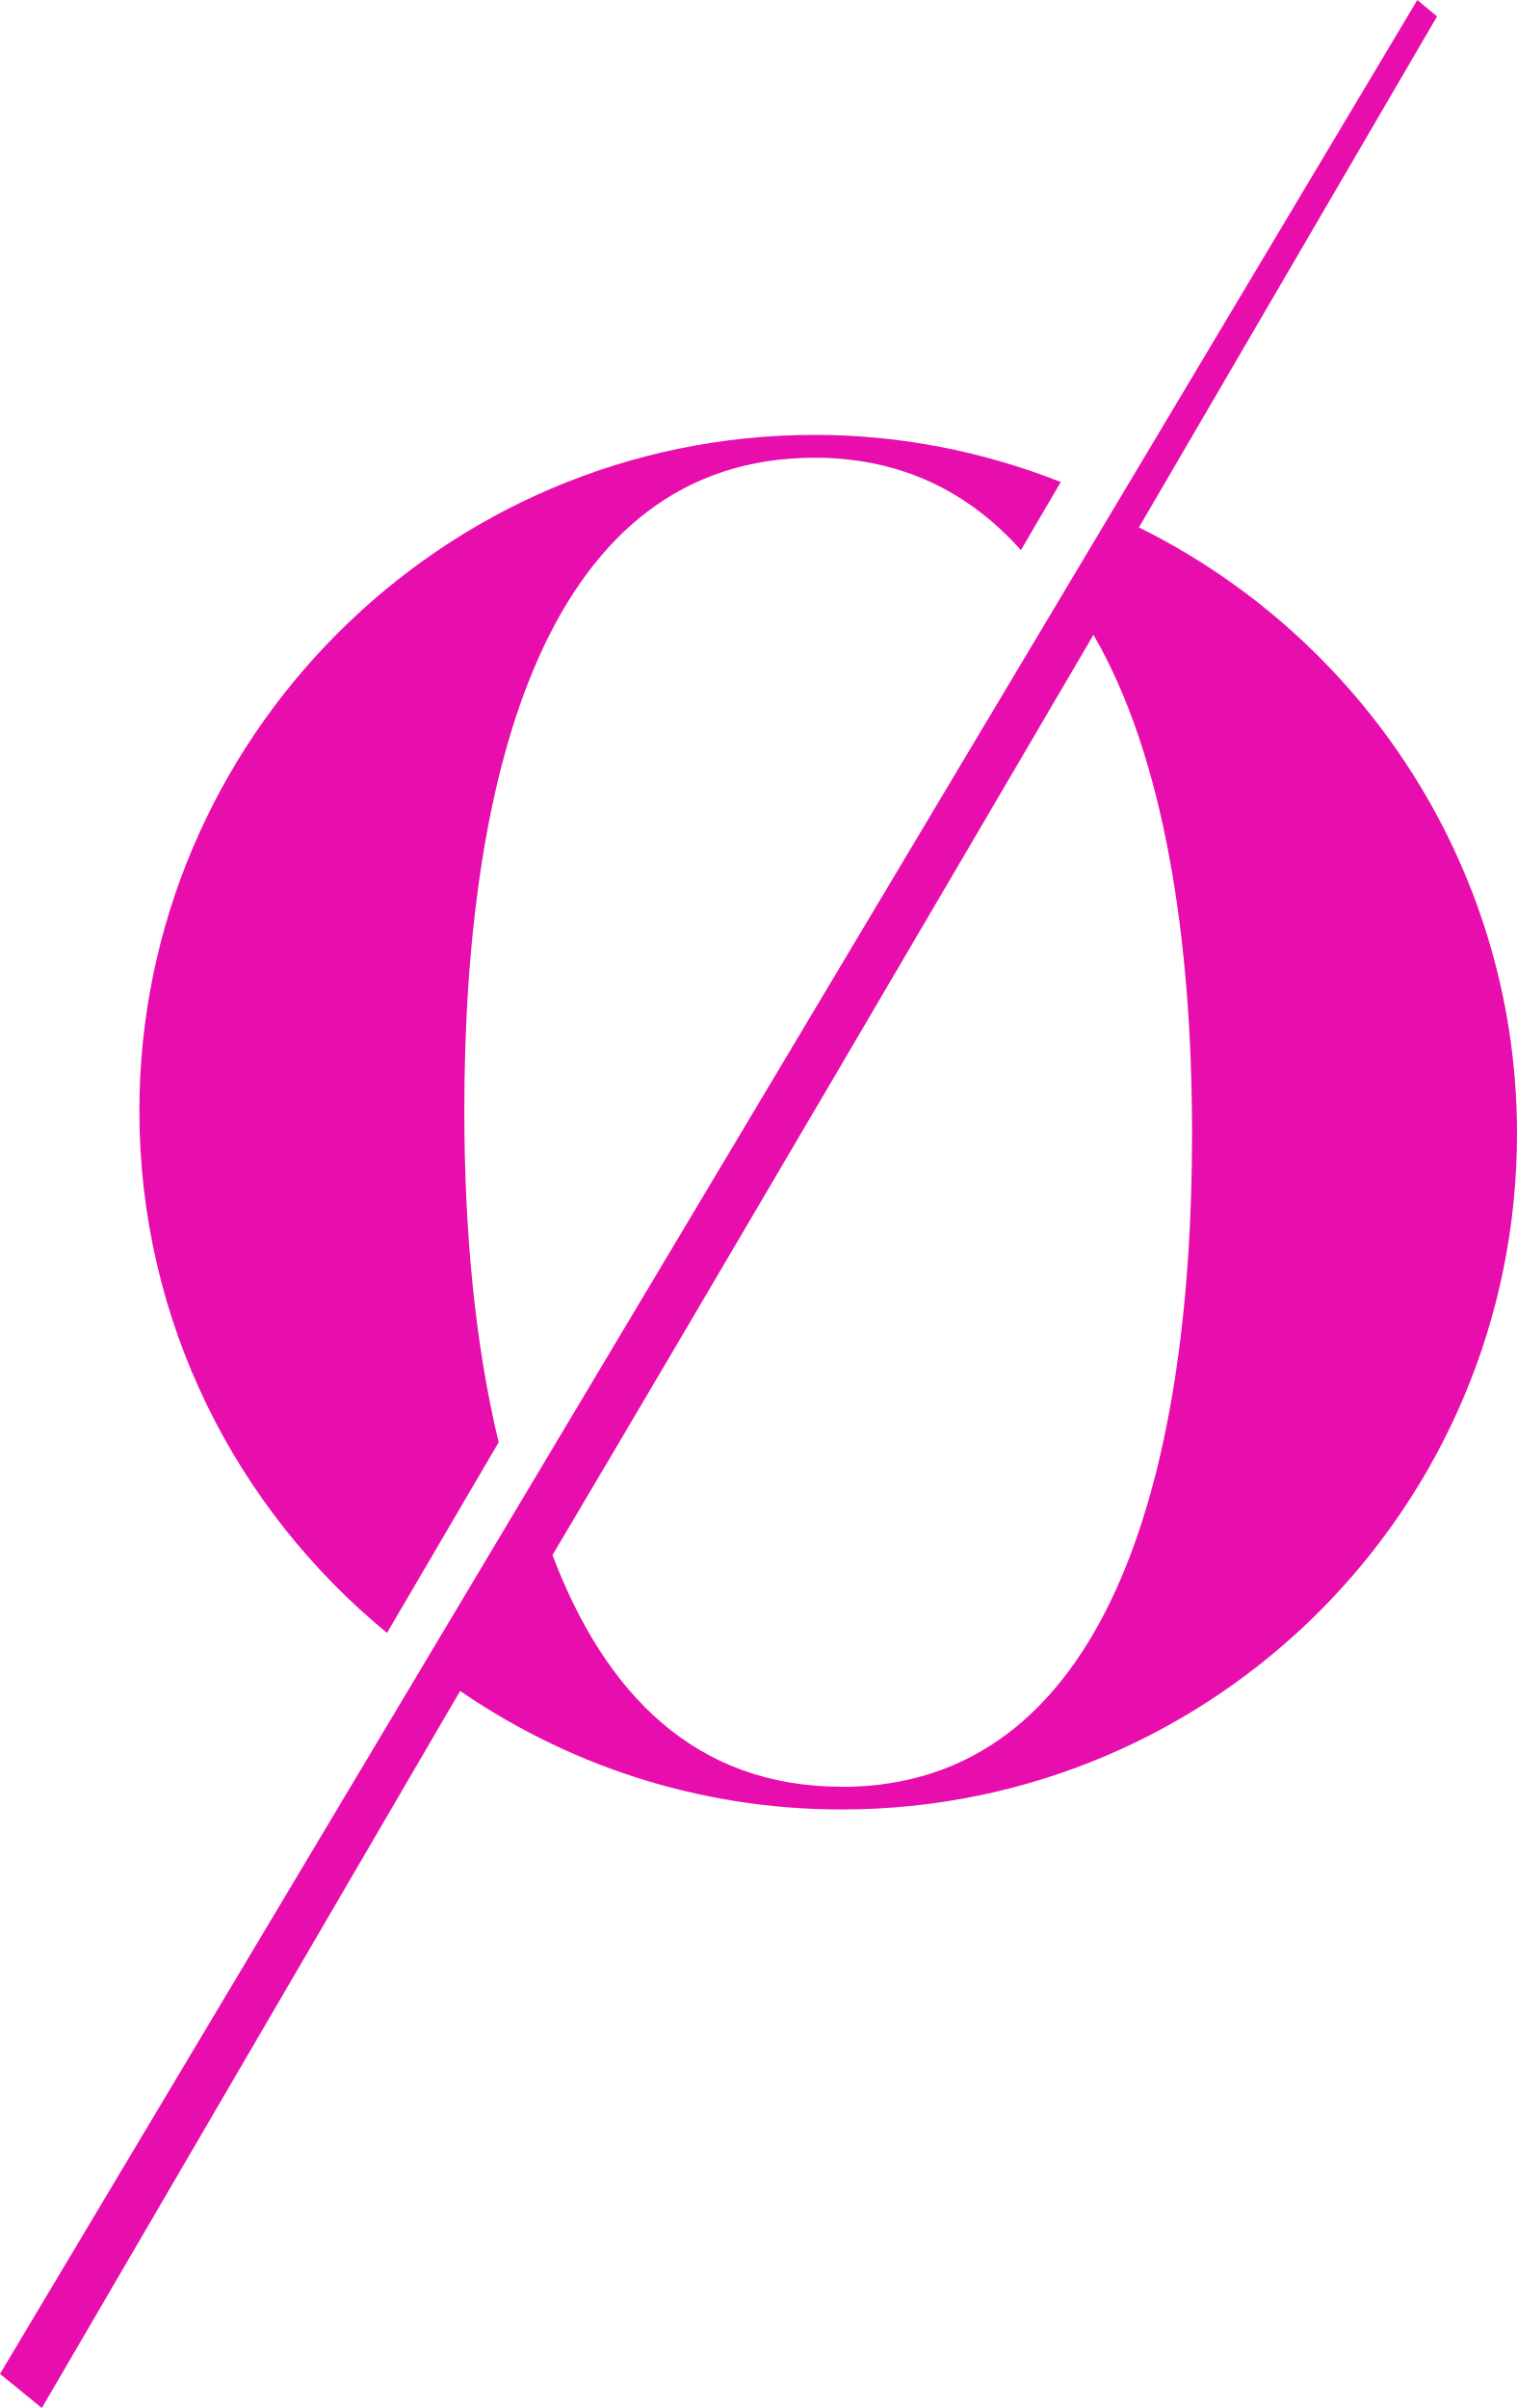
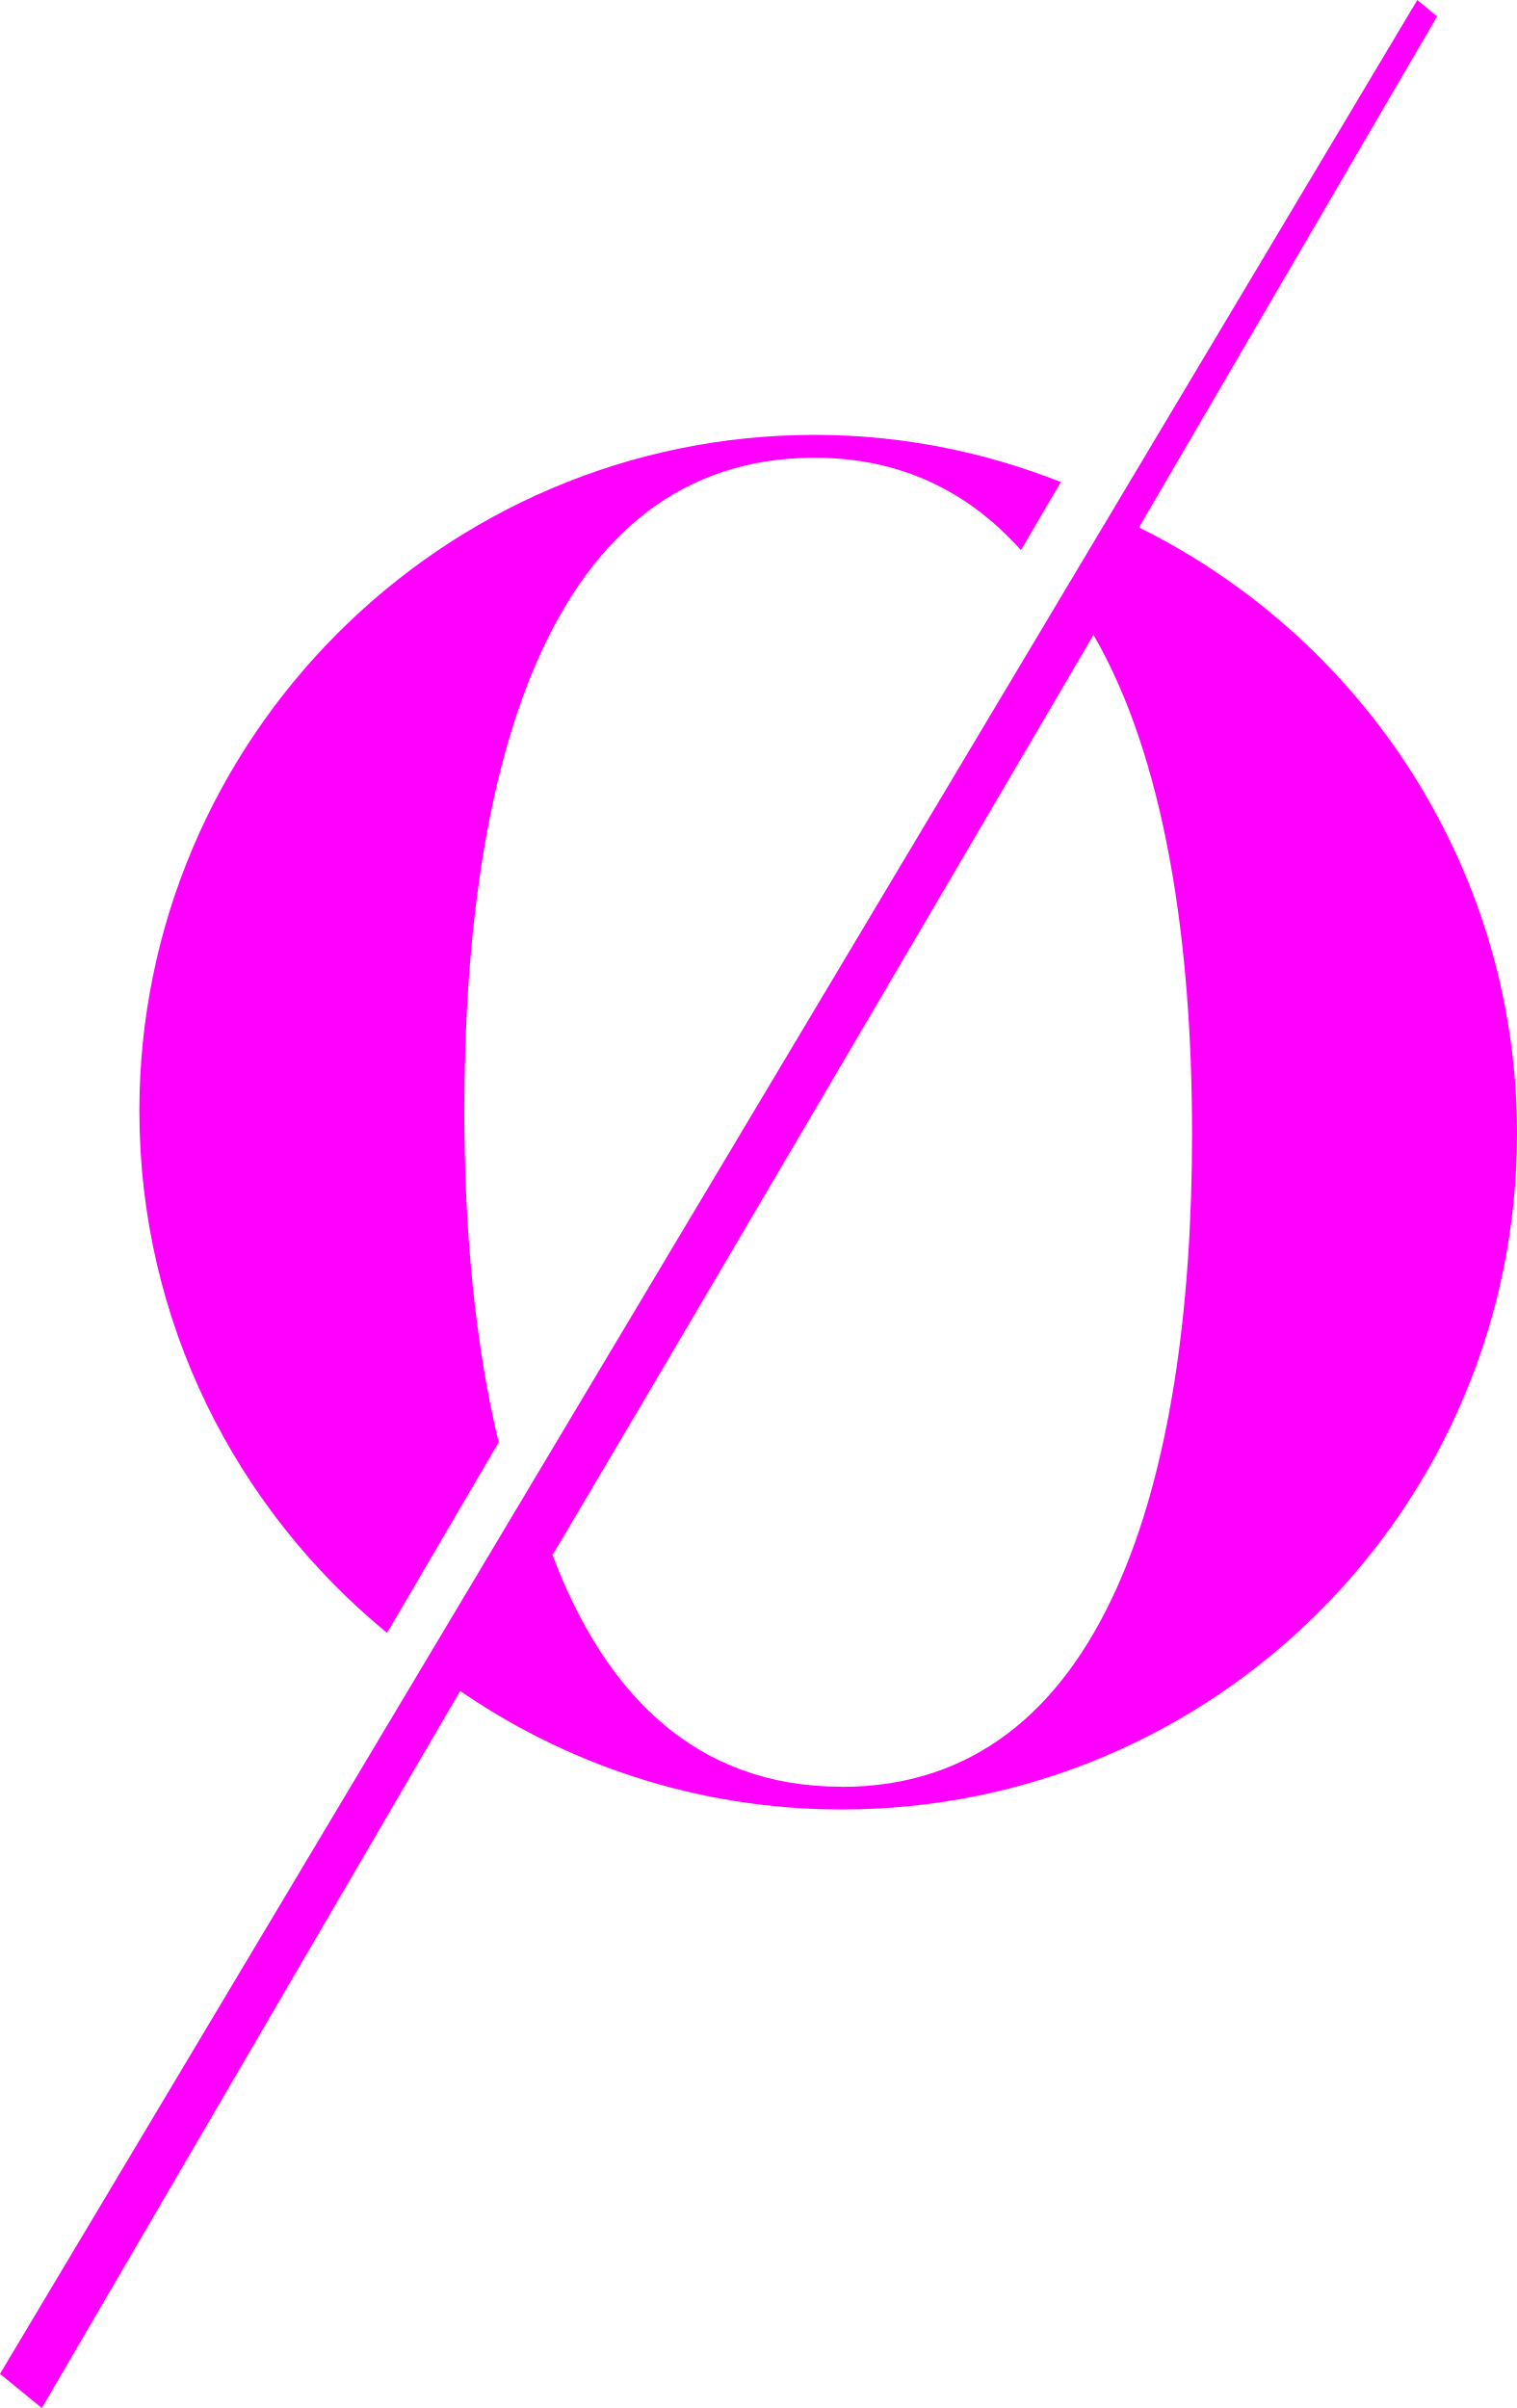
<svg xmlns="http://www.w3.org/2000/svg" width="126" height="200" viewBox="0 0 126 200" fill="none">
-   <path d="M0 197.167C0 197.167 116.049 2.821 117.721 0L119.361 1.362L3.473 200L0 197.167Z" fill="#E80DAD" />
-   <path d="M32.146 135.623C34.986 130.775 38.084 125.476 41.418 119.79C39.435 111.584 38.566 102.134 38.566 92.265C38.566 63.774 45.523 38.019 67.667 38.019C74.913 38.019 80.498 40.894 84.796 45.689C85.9 43.801 87.004 41.923 88.108 40.035C81.773 37.536 74.892 36.12 67.678 36.12C36.68 36.12 11.577 61.447 11.577 92.265C11.577 109.771 19.616 125.336 32.146 135.623Z" fill="#E80DAD" />
-   <path d="M93.051 43.083L37.047 139.69C37.25 139.829 37.454 139.969 37.657 140.055C46.779 146.48 57.883 150.288 69.899 150.288C100.897 150.288 126 125.176 126 94.143C126 71.542 112.473 51.944 93.051 43.072M69.91 148.4C57.808 148.4 50.273 140.752 45.889 129.156C57.498 109.601 81.893 67.969 90.822 52.727C96.738 62.928 99.011 78.106 99.011 94.165C99.011 122.87 91.84 148.411 69.91 148.411" fill="#E80DAD" />
+   <path d="M0 197.167C0 197.167 116.049 2.821 117.721 0L119.361 1.362L3.473 200L0 197.167Z" fill="#FF00FF" />
+   <path d="M32.146 135.623C34.986 130.775 38.084 125.476 41.418 119.79C39.435 111.584 38.566 102.134 38.566 92.265C38.566 63.774 45.523 38.019 67.667 38.019C74.913 38.019 80.498 40.894 84.796 45.689C85.9 43.801 87.004 41.923 88.108 40.035C81.773 37.536 74.892 36.12 67.678 36.12C36.68 36.12 11.577 61.447 11.577 92.265C11.577 109.771 19.616 125.336 32.146 135.623Z" fill="#FF00FF" />
+   <path d="M93.051 43.083L37.047 139.69C37.25 139.829 37.454 139.969 37.657 140.055C46.779 146.48 57.883 150.288 69.899 150.288C100.897 150.288 126 125.176 126 94.143C126 71.542 112.473 51.944 93.051 43.072M69.91 148.4C57.808 148.4 50.273 140.752 45.889 129.156C57.498 109.601 81.893 67.969 90.822 52.727C96.738 62.928 99.011 78.106 99.011 94.165C99.011 122.87 91.84 148.411 69.91 148.411" fill="#FF00FF" />
</svg>
